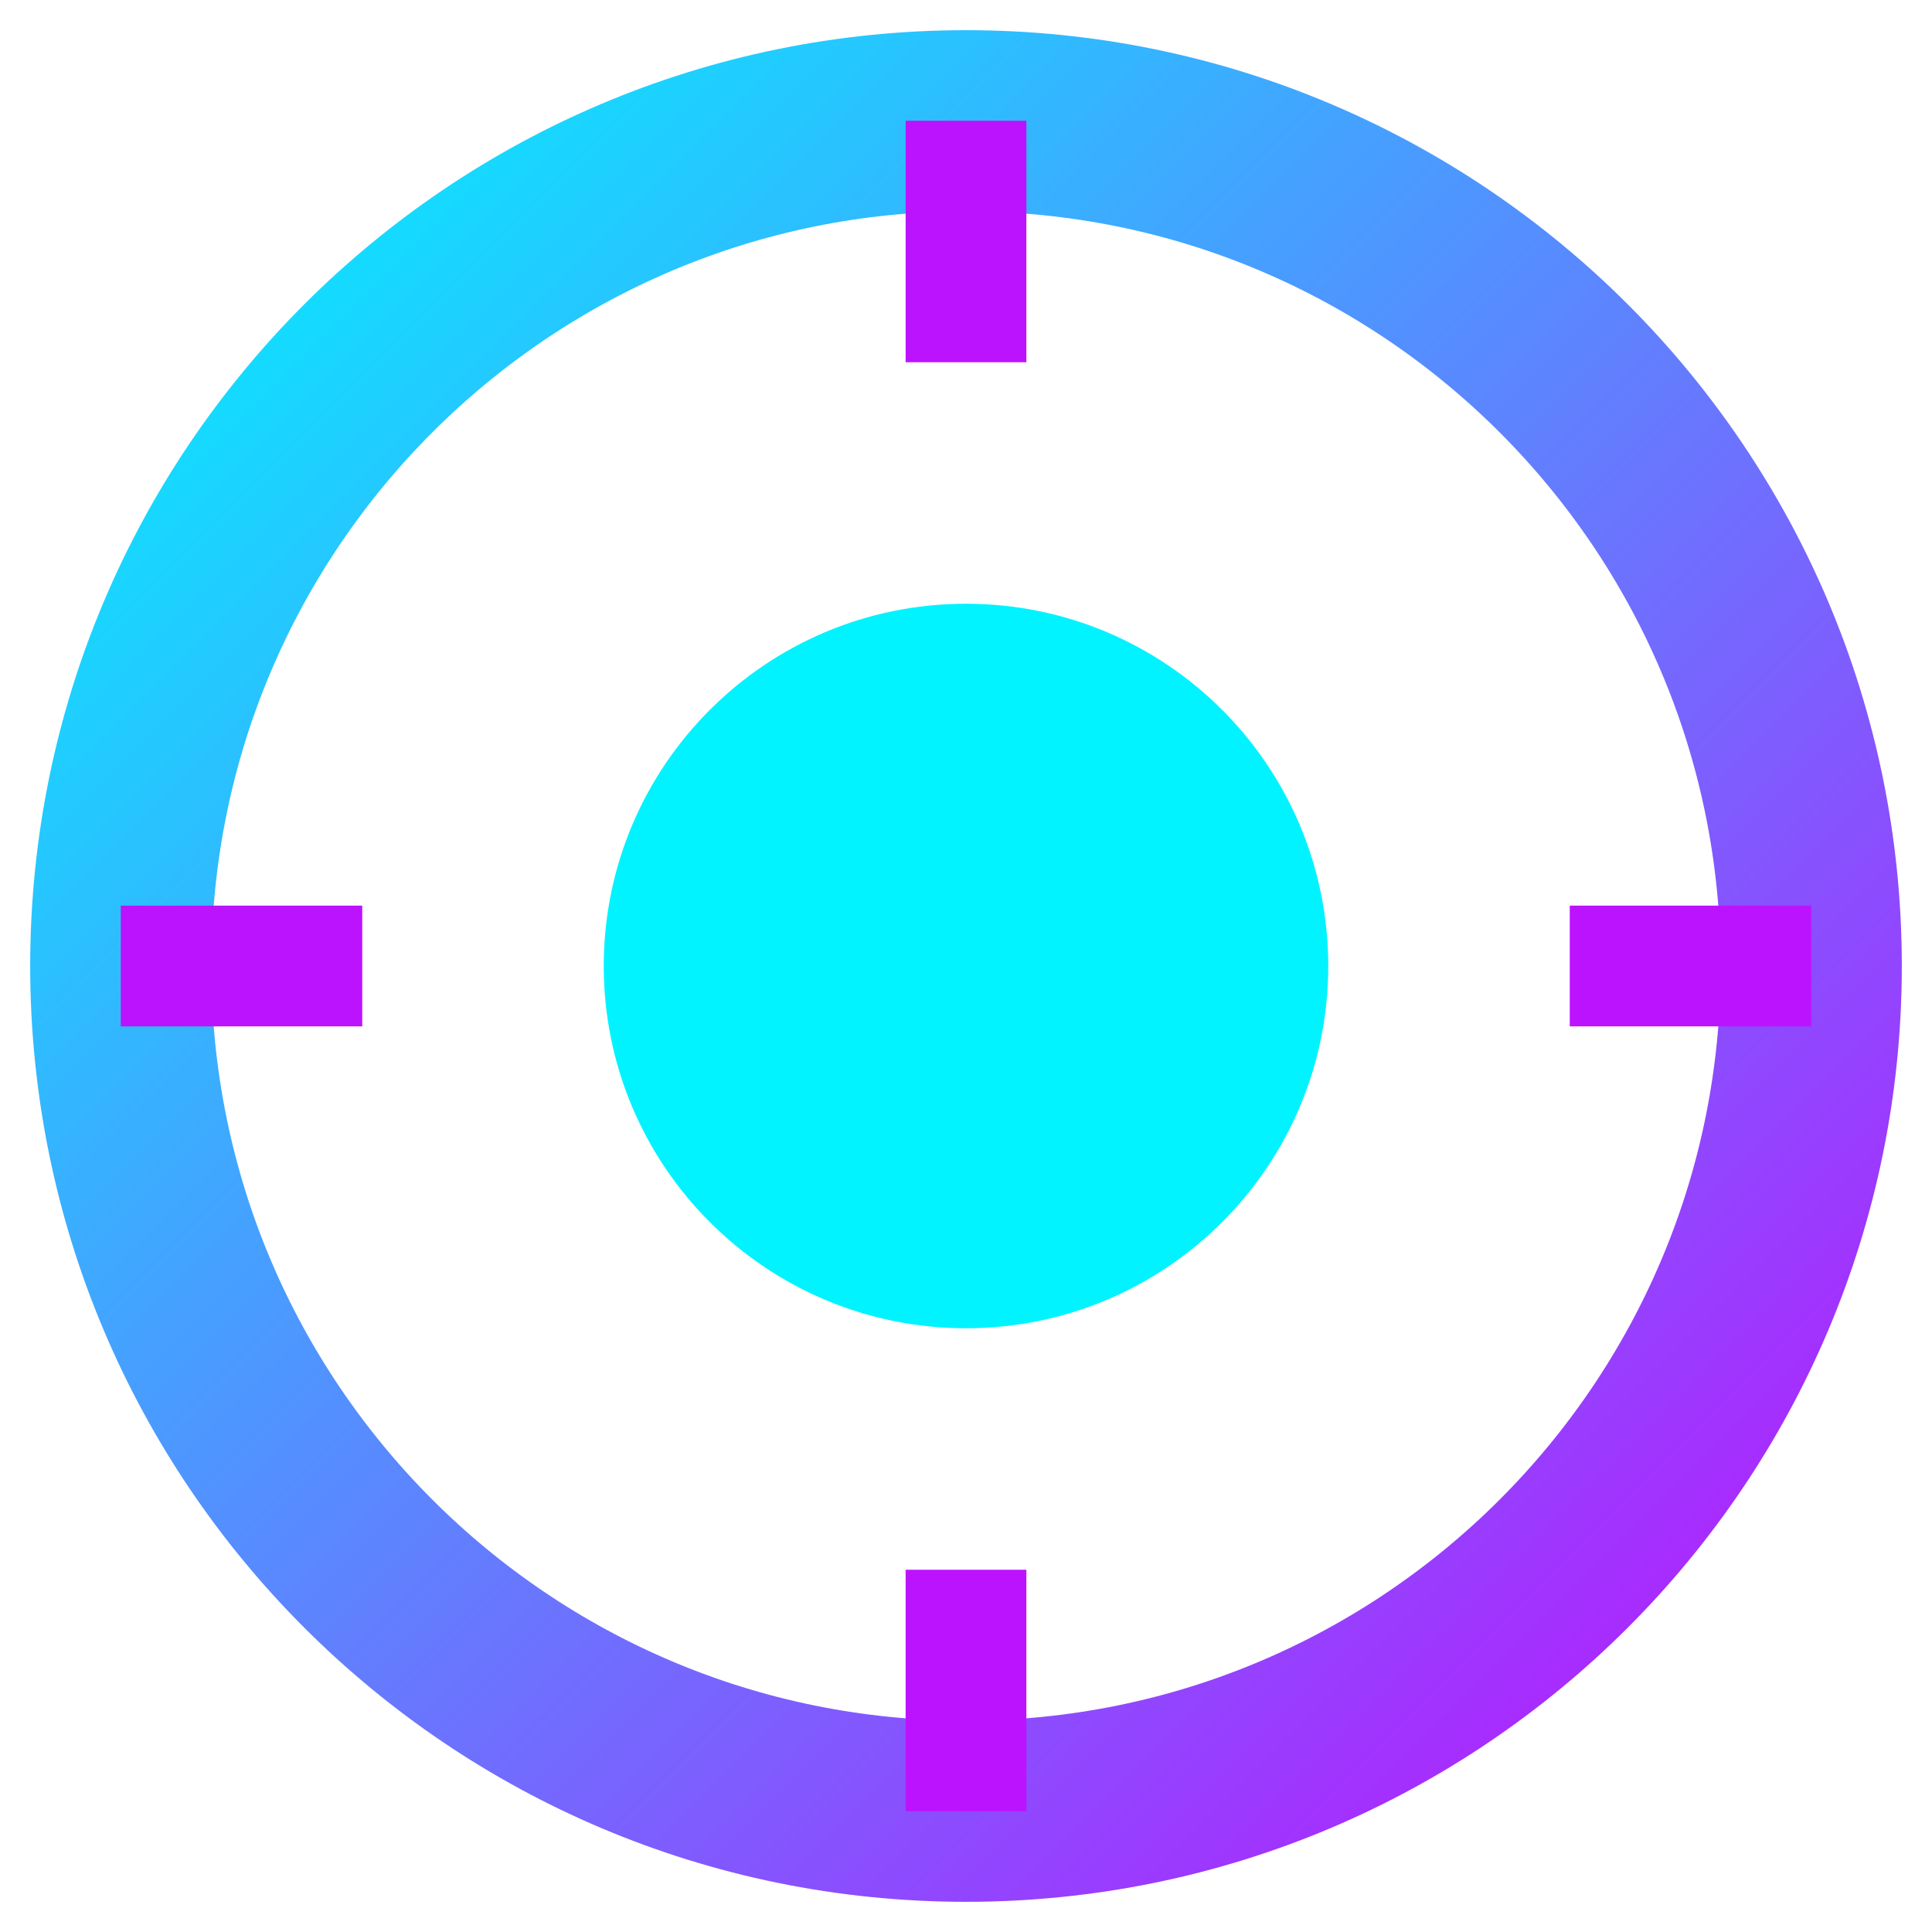
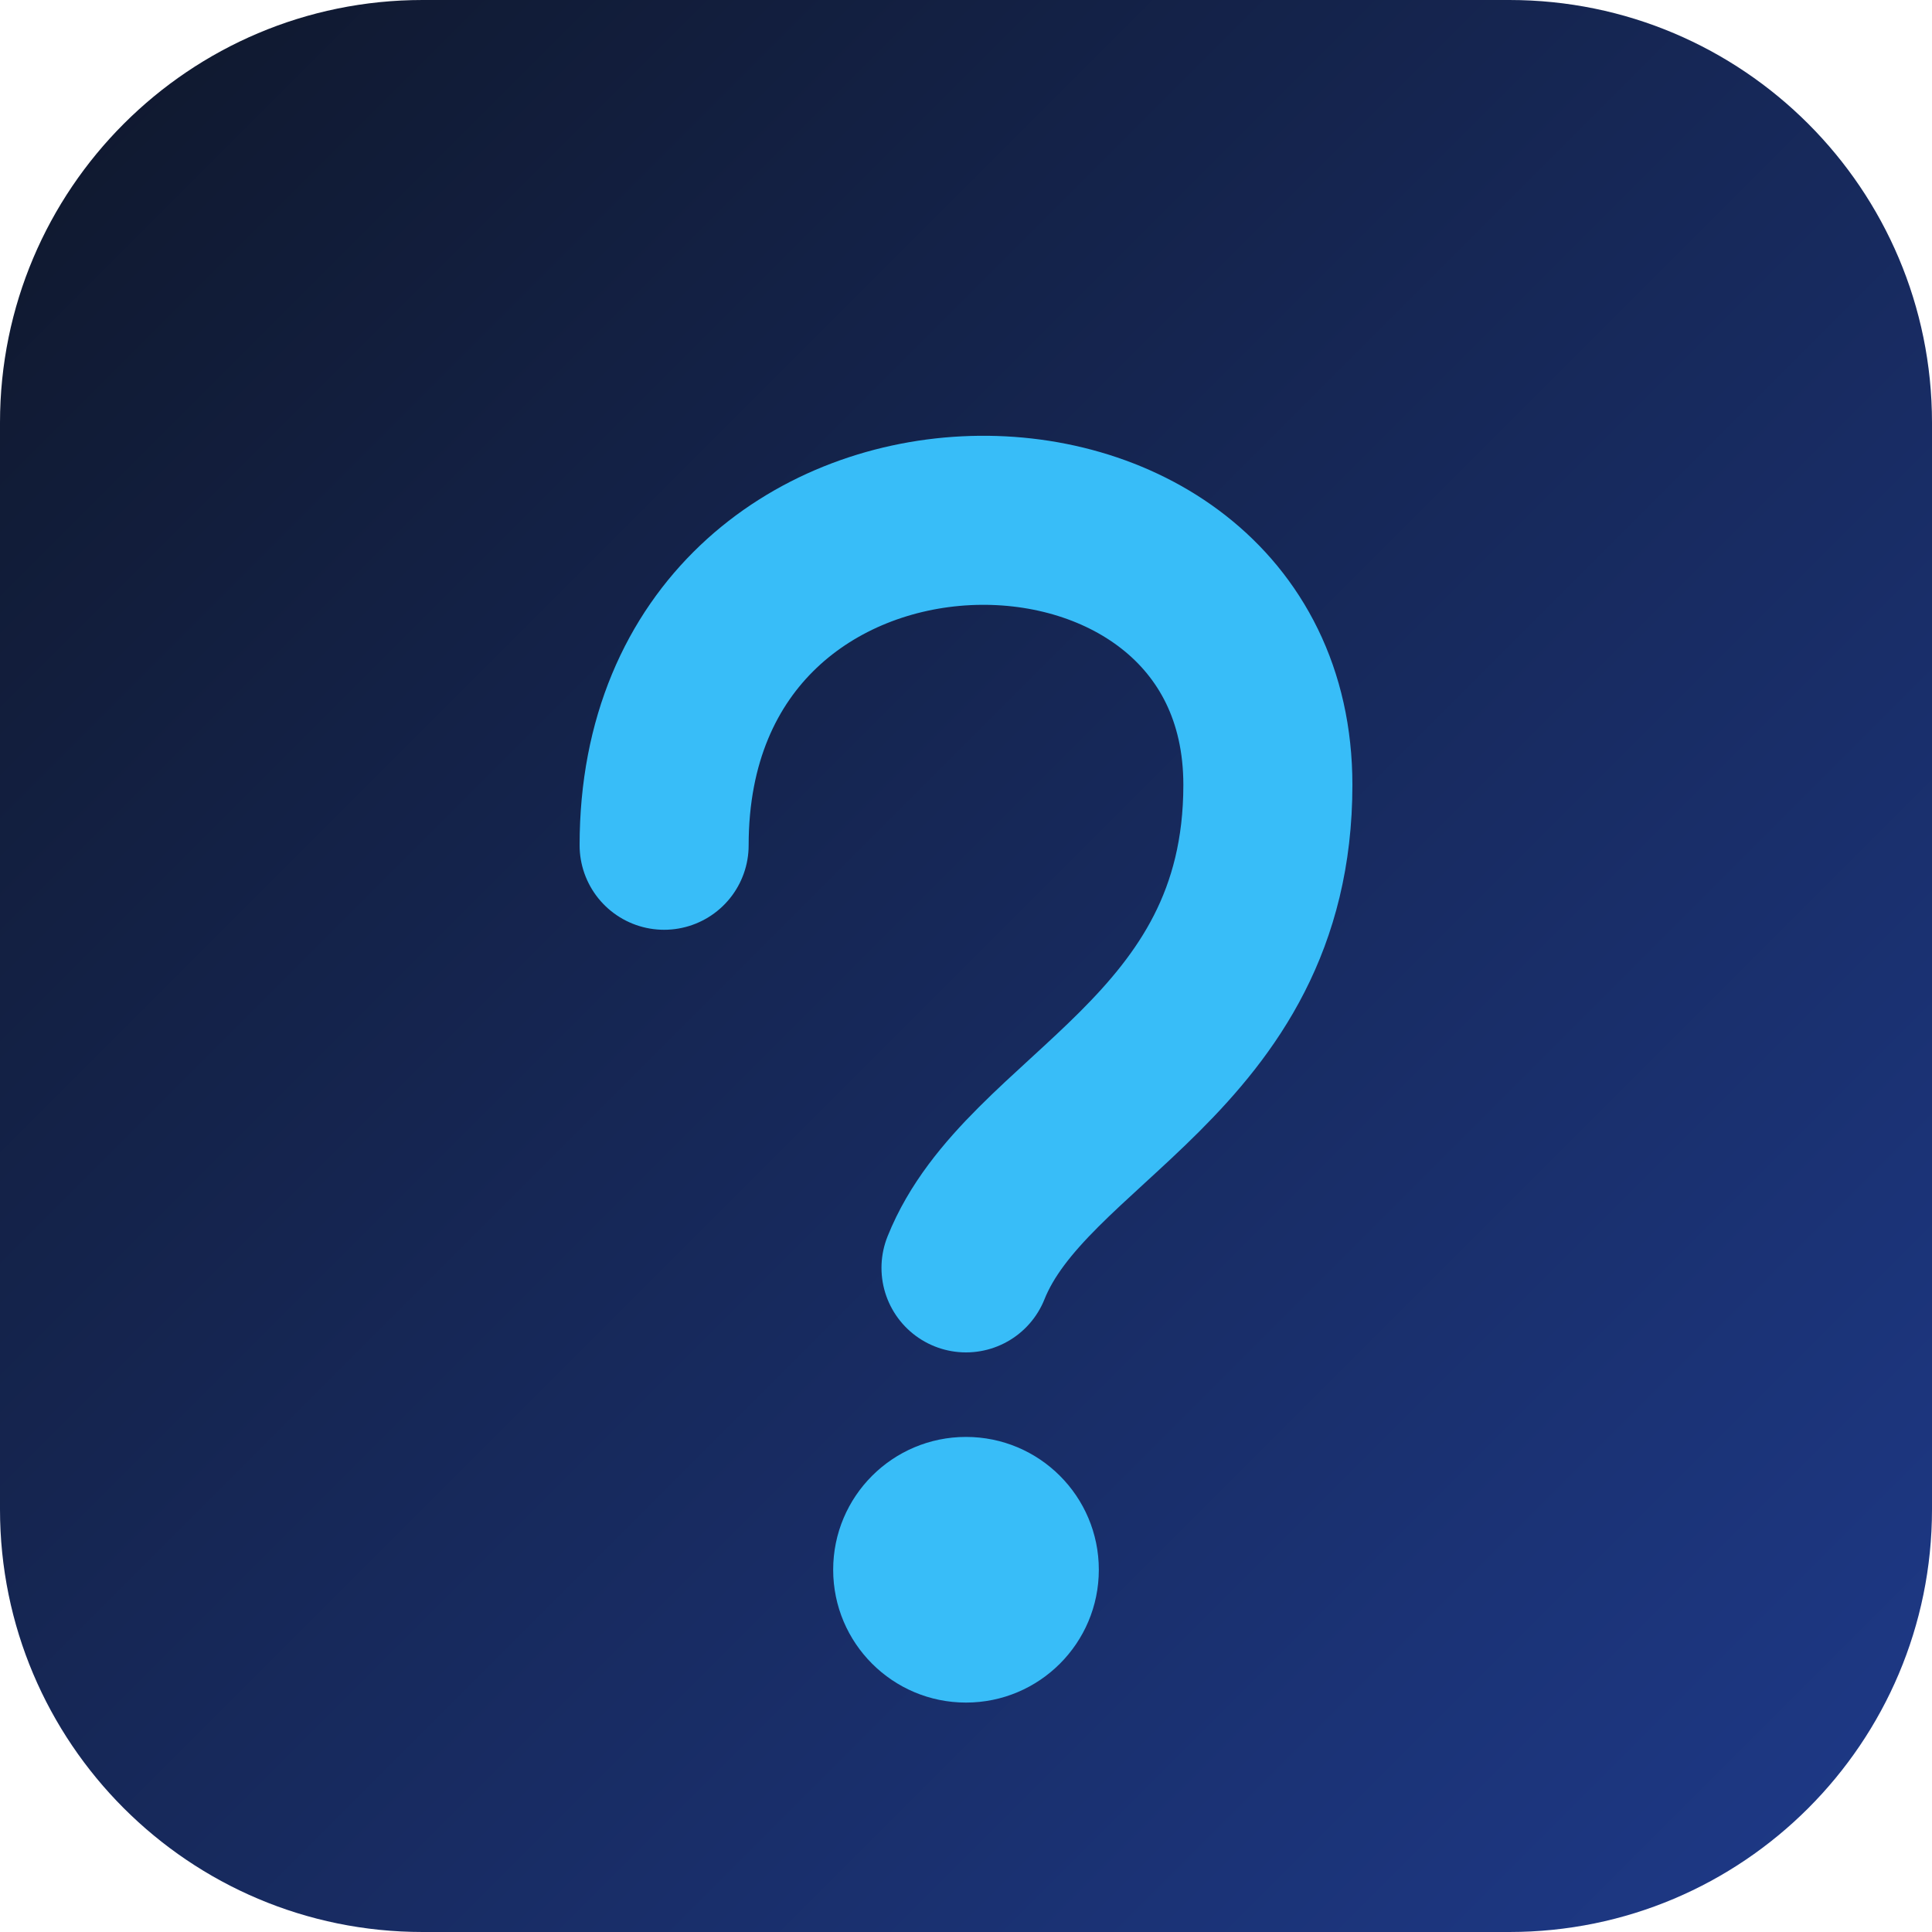
<svg xmlns="http://www.w3.org/2000/svg" viewBox="0 0 32 32" width="32" height="32">
  <defs>
-     <linearGradient id="grad1" x1="0%" y1="0%" x2="100%" y2="100%">
-       <stop offset="0%" style="stop-color:#00f3ff;stop-opacity:1" />
-       <stop offset="100%" style="stop-color:#bc13fe;stop-opacity:1" />
+     <linearGradient id="bg" x1="0" y1="0" x2="1" y2="1">
+       <stop offset="0%" stop-color="#0f172a" />
+       <stop offset="100%" stop-color="#1e3a8a" />
    </linearGradient>
  </defs>
-   <circle cx="16" cy="16" r="14" fill="none" stroke="url(#grad1)" stroke-width="3" />
-   <circle cx="16" cy="16" r="6" fill="#00f3ff" />
-   <path d="M16 2 L16 6 M16 26 L16 30 M2 16 L6 16 M26 16 L30 16" stroke="#bc13fe" stroke-width="2" />
+   <rect width="32" height="32" rx="7" fill="url(#bg)" />
+   <path d="M11 14 C11 7 21 7 21 13 C21 17.5 17 18.5 16 21" fill="none" stroke="#38bdf8" stroke-width="2.8" stroke-linecap="round" stroke-linejoin="round" />
+   <circle cx="16" cy="26" r="2.2" fill="#38bdf8" />
</svg>
